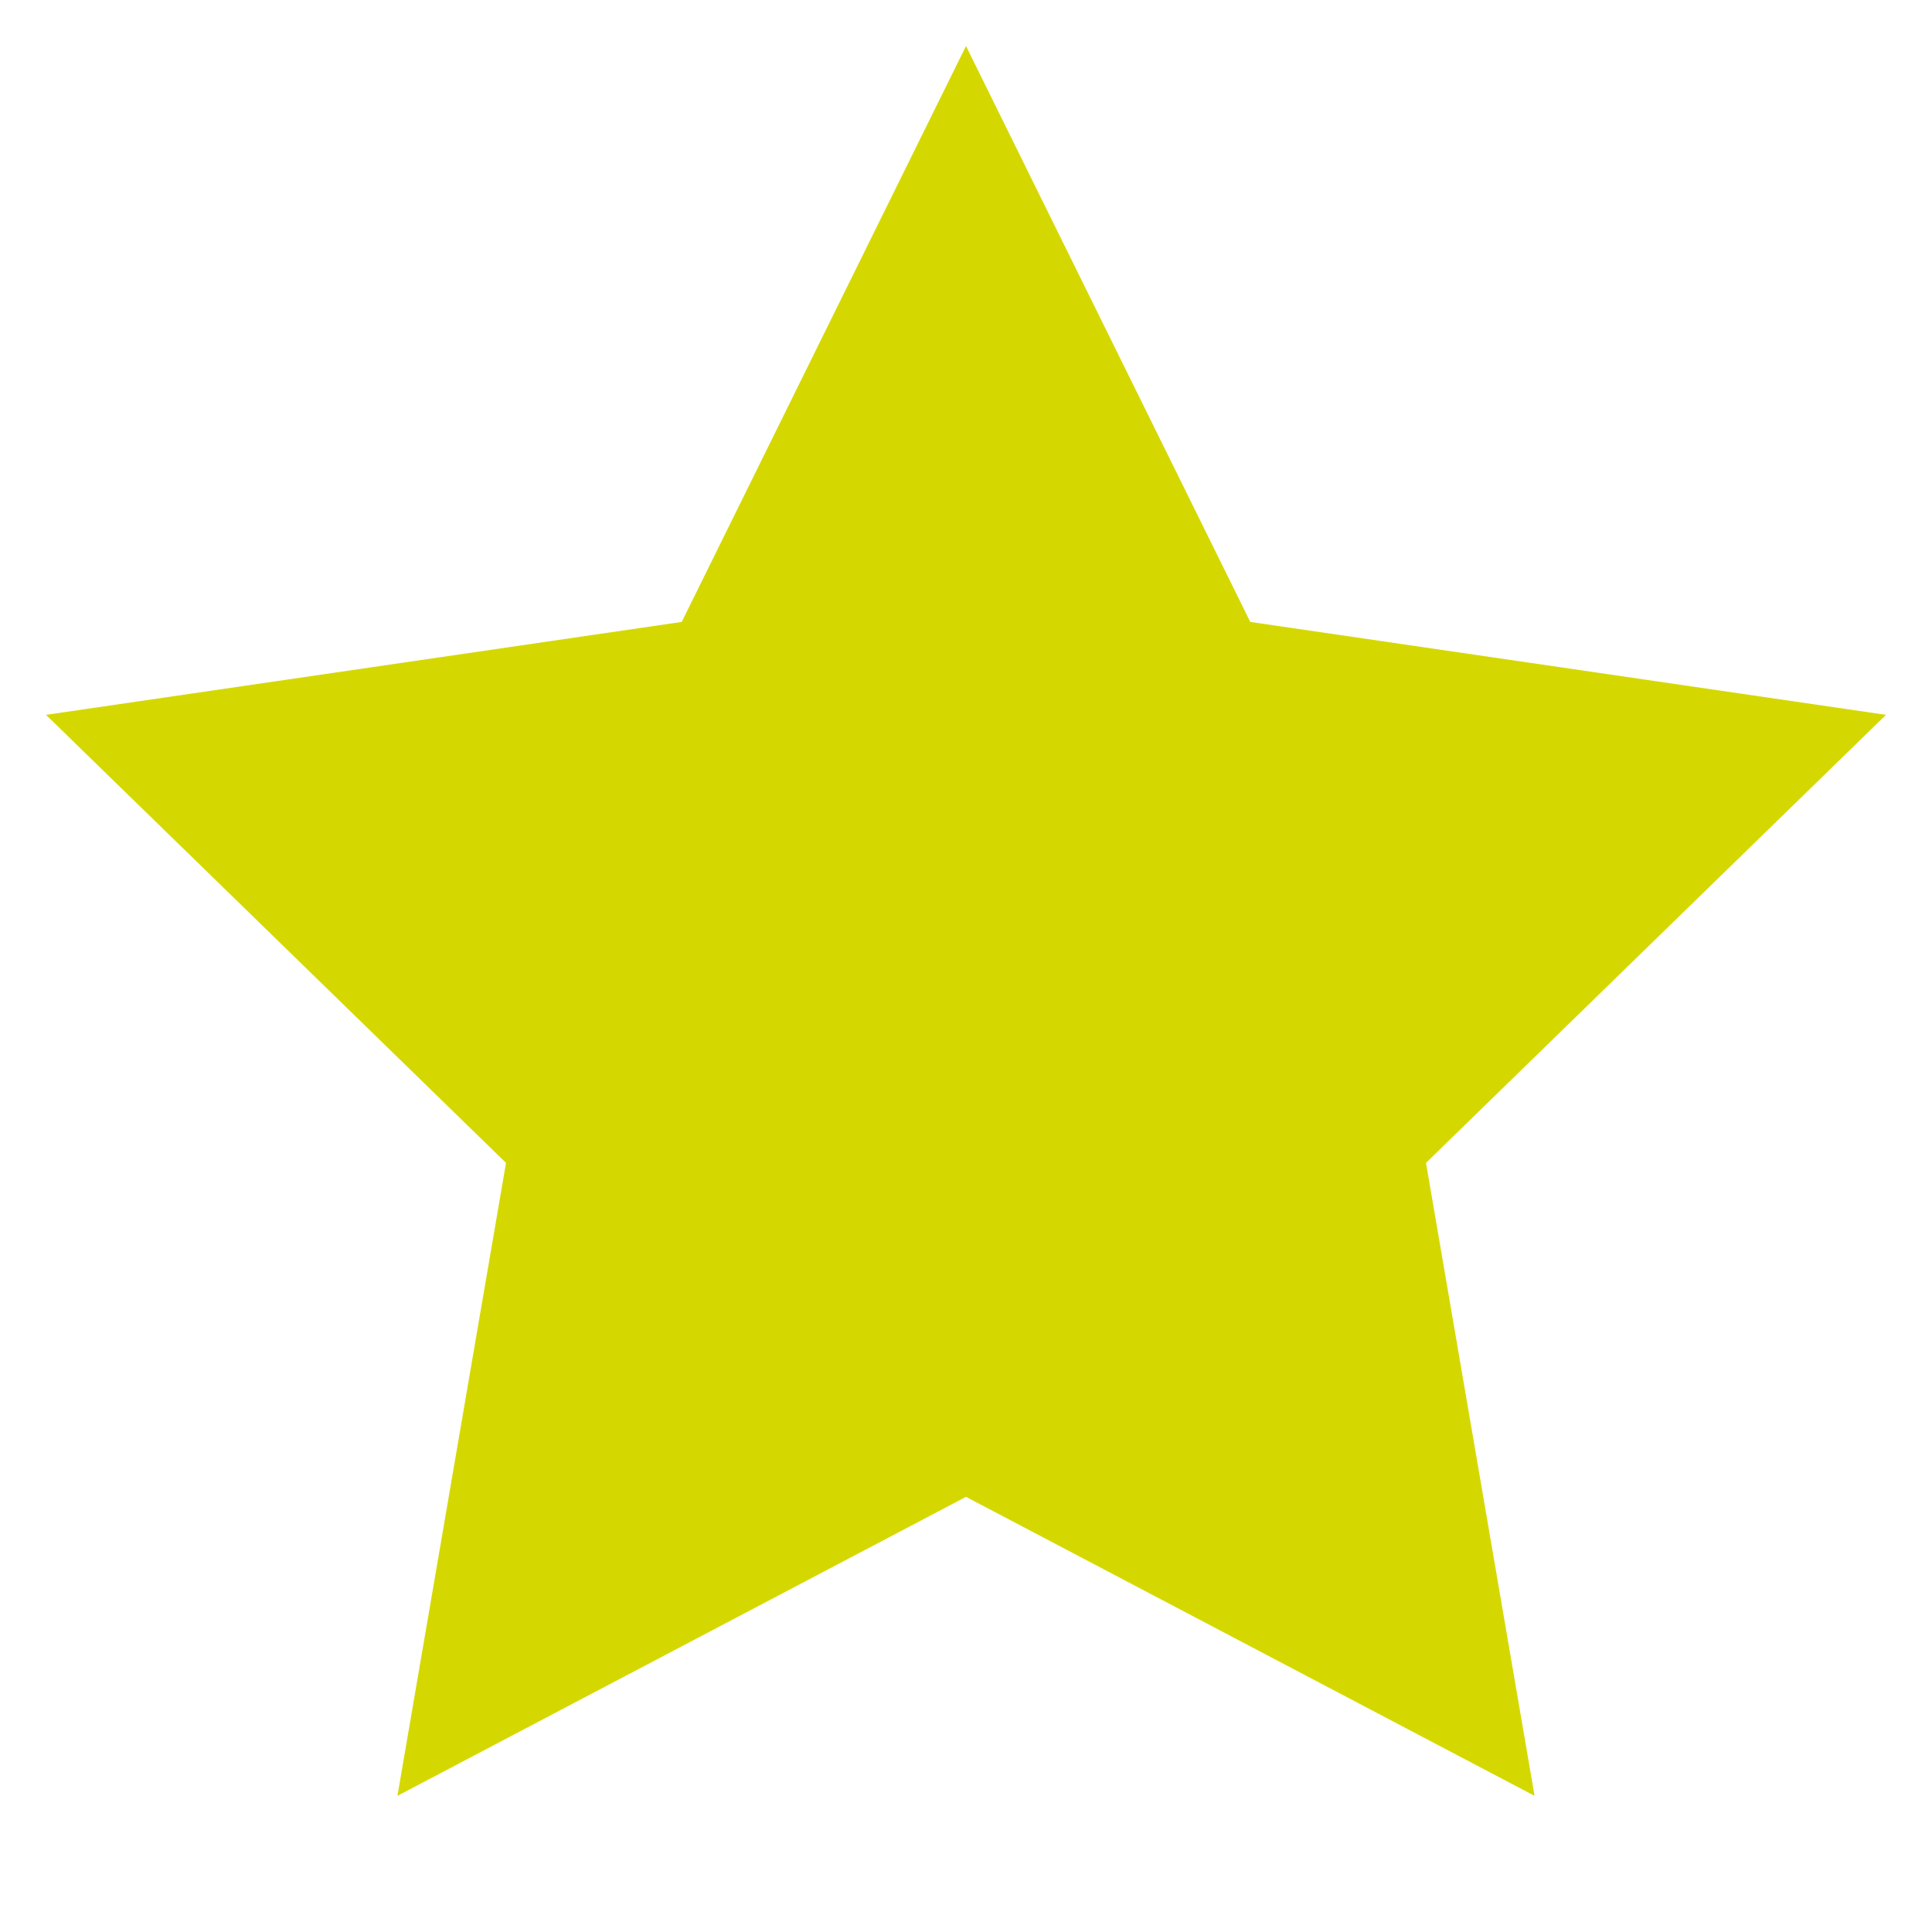
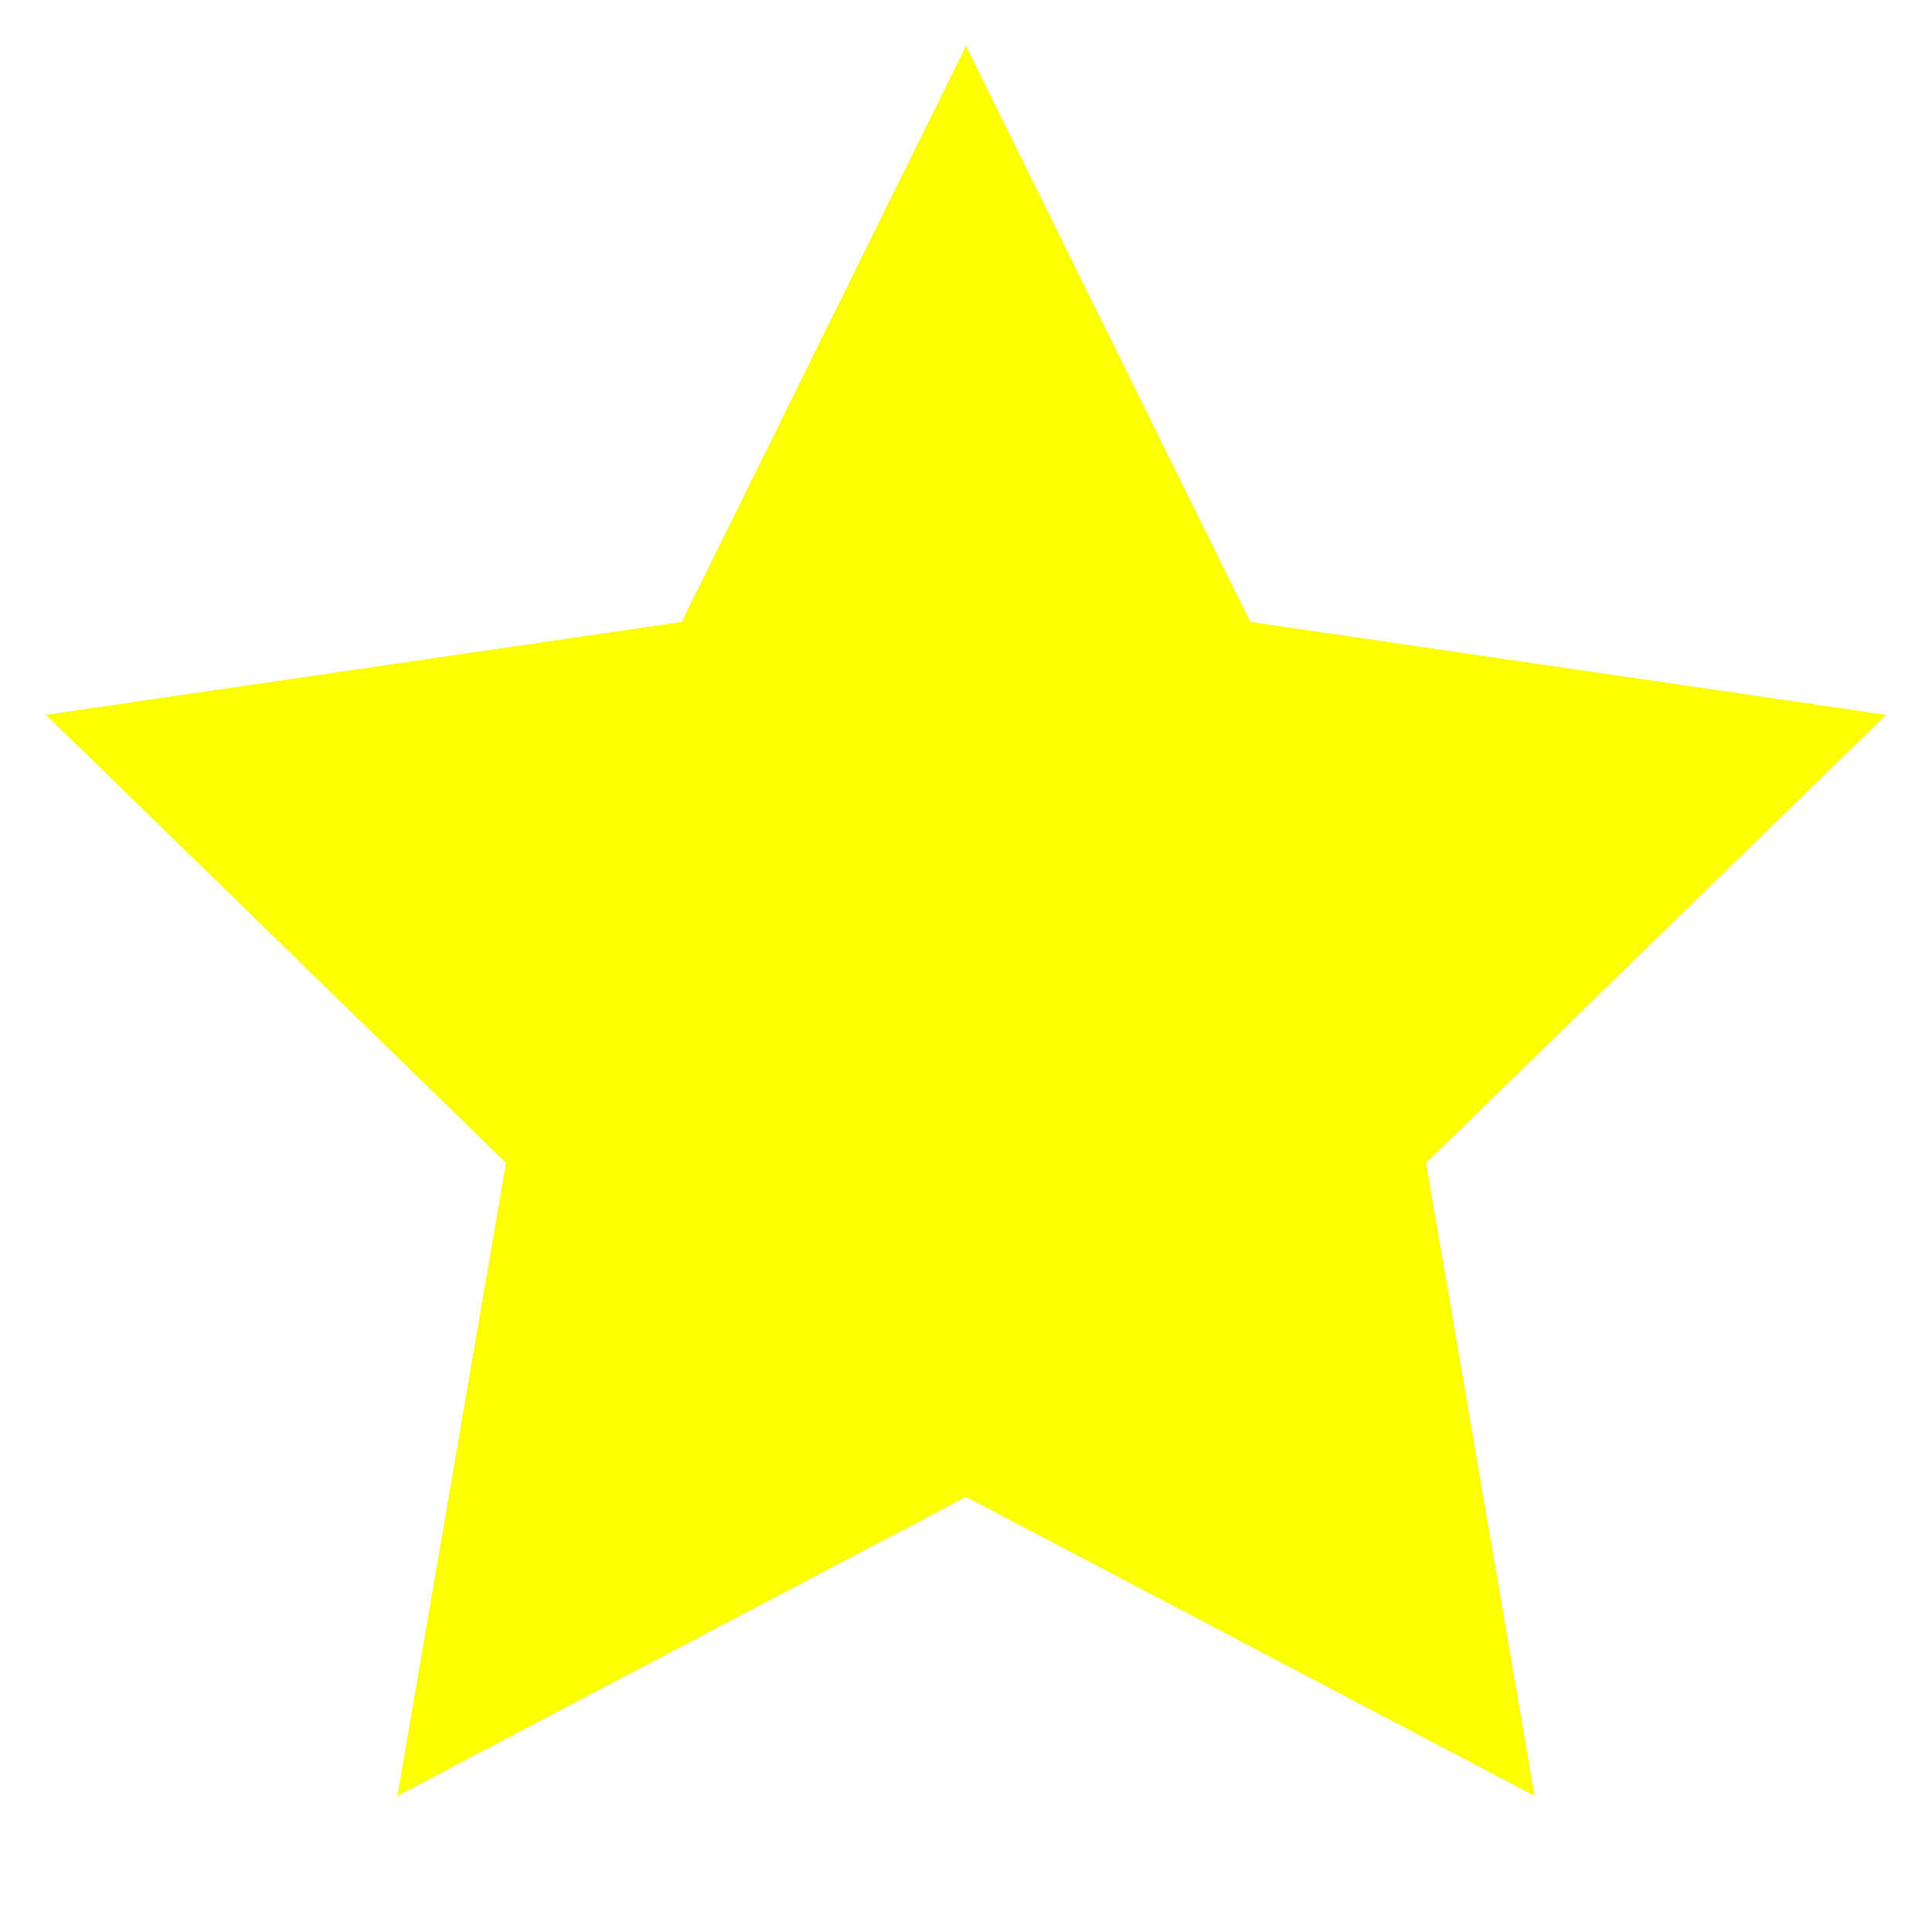
<svg xmlns="http://www.w3.org/2000/svg" width="23" height="23" viewBox="0 0 21 20" fill="none">
-   <path d="M10.5 0L13.59 6.26L20.5 7.27L15.5 12.14L16.68 19.02L10.5 15.77L4.32 19.02L5.5 12.14L0.5 7.27L7.41 6.26L10.5 0Z" fill="#d5d800" />
+   <path d="M10.5 0L13.59 6.26L20.5 7.27L15.5 12.14L16.68 19.02L10.5 15.77L4.32 19.02L5.5 12.14L0.5 7.27L7.41 6.26L10.5 0Z" fill="#fbff00" />
</svg>
